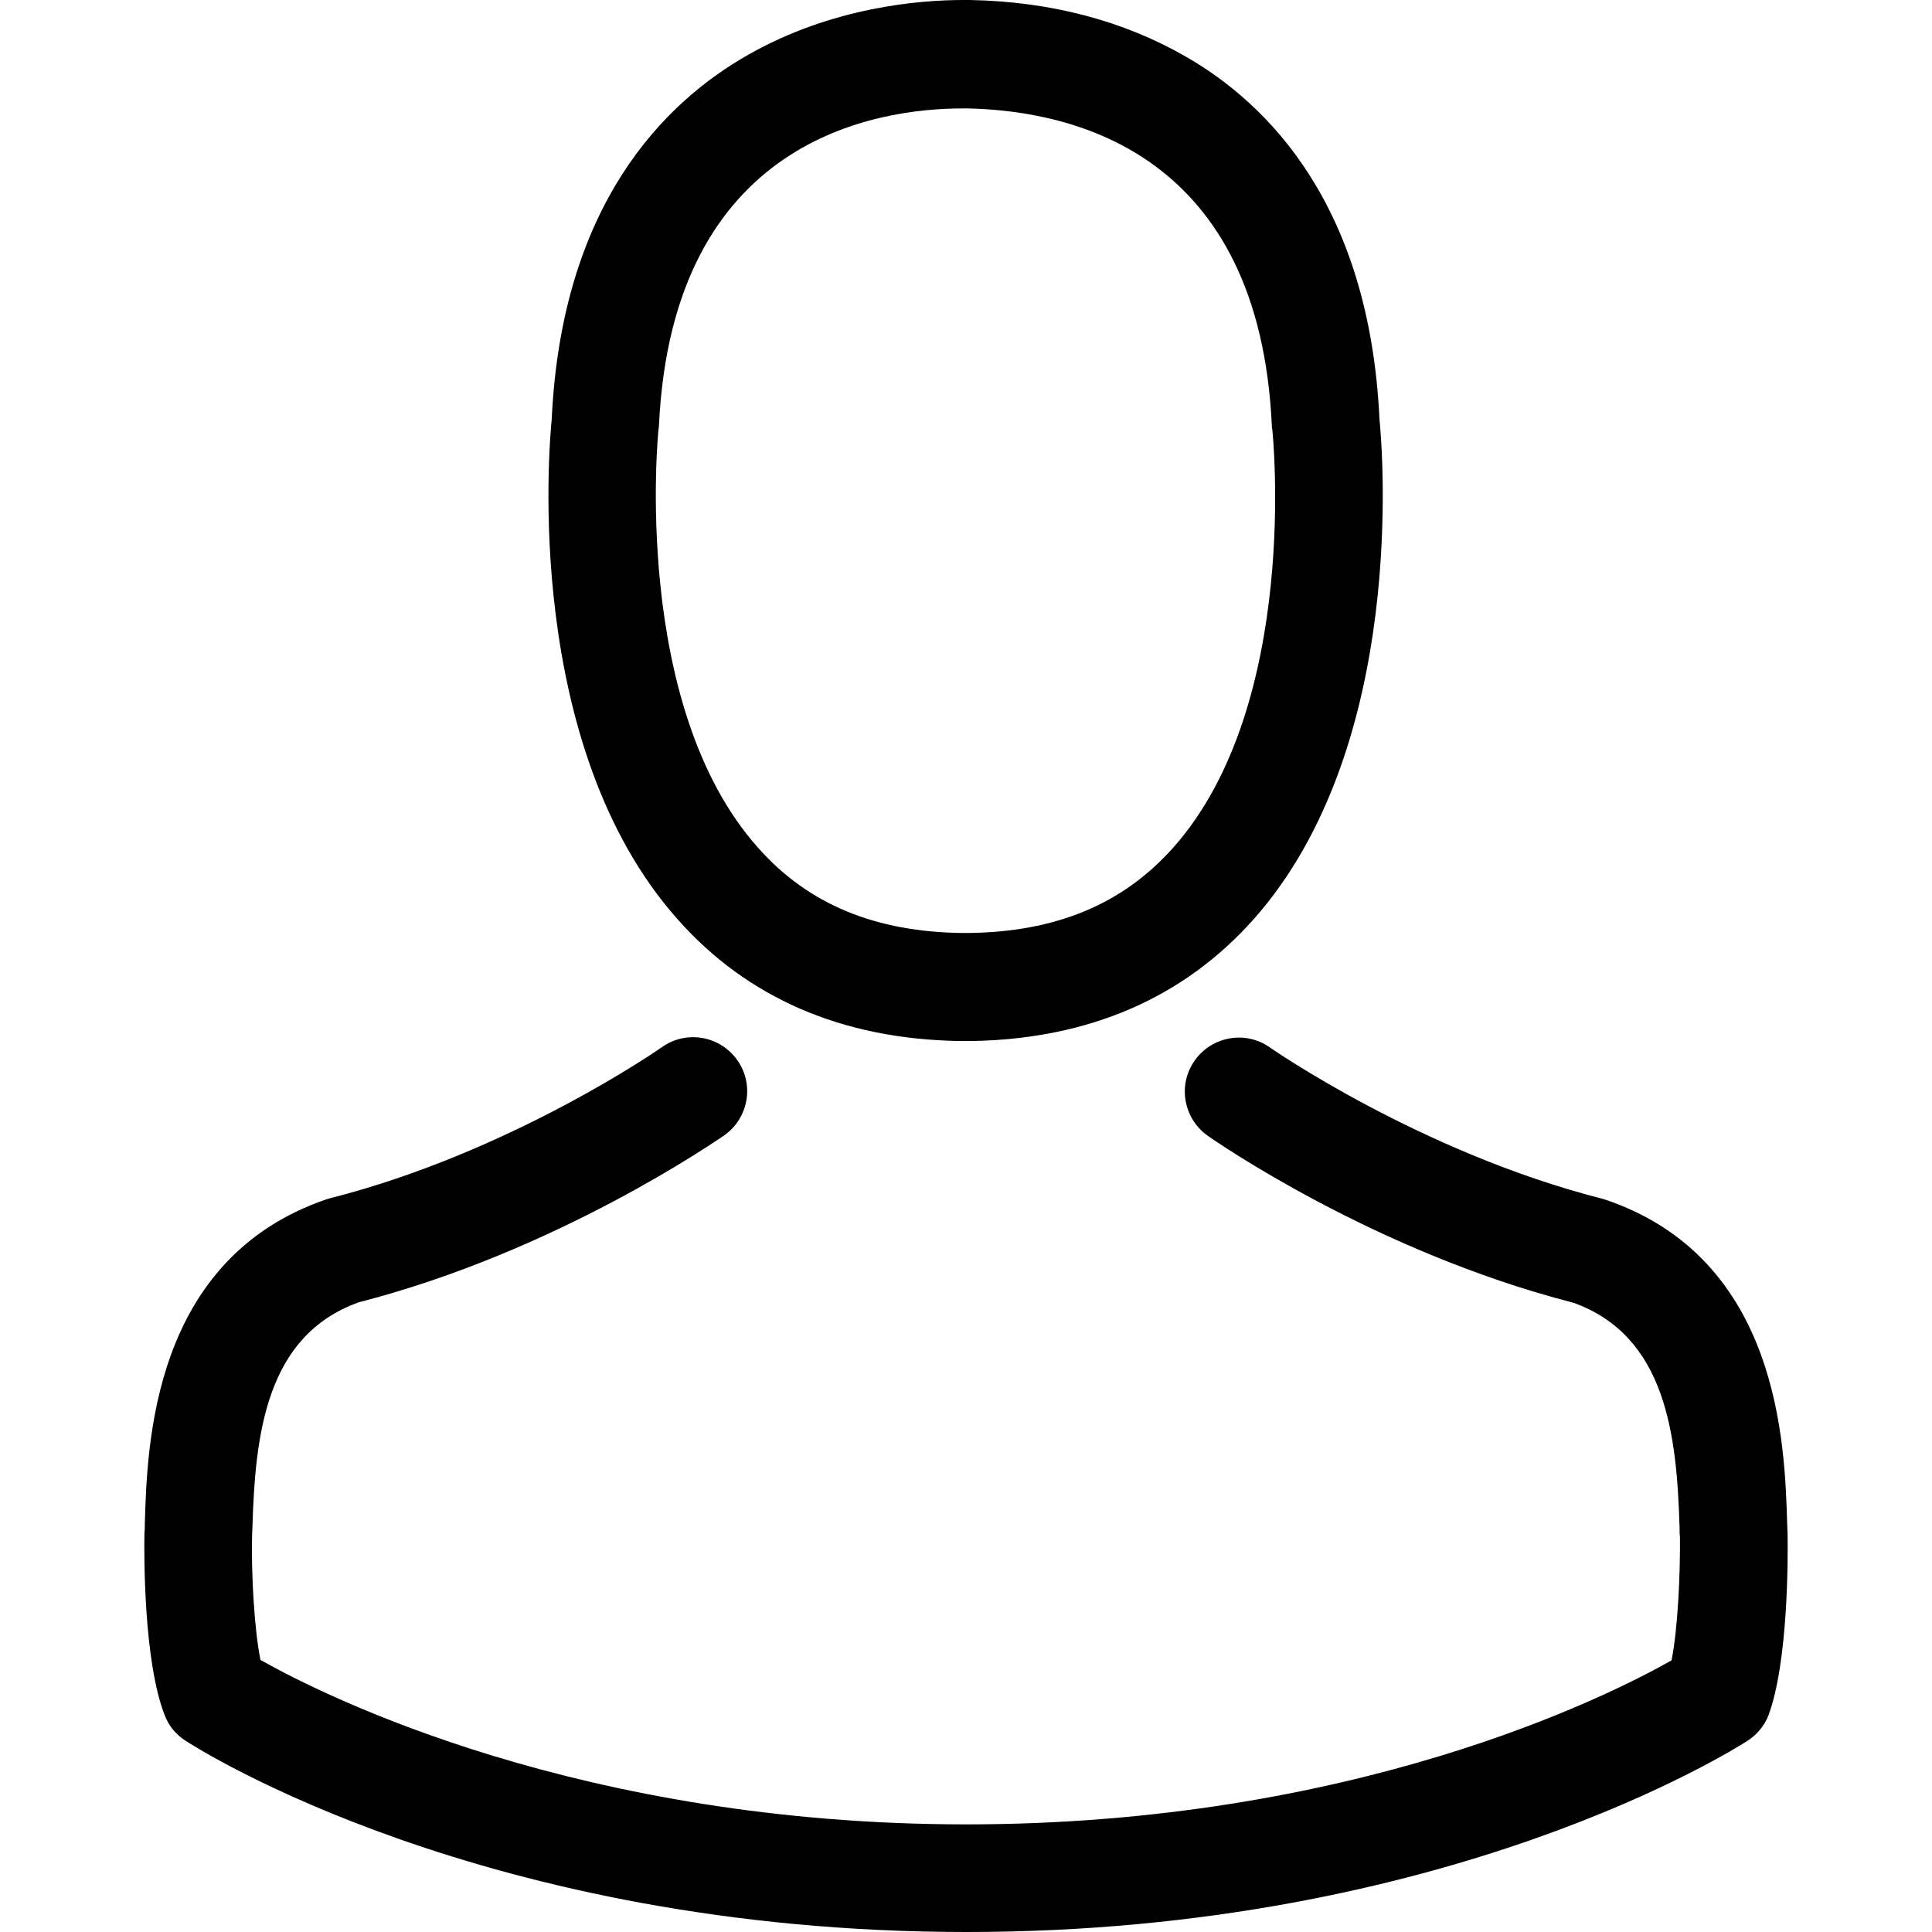
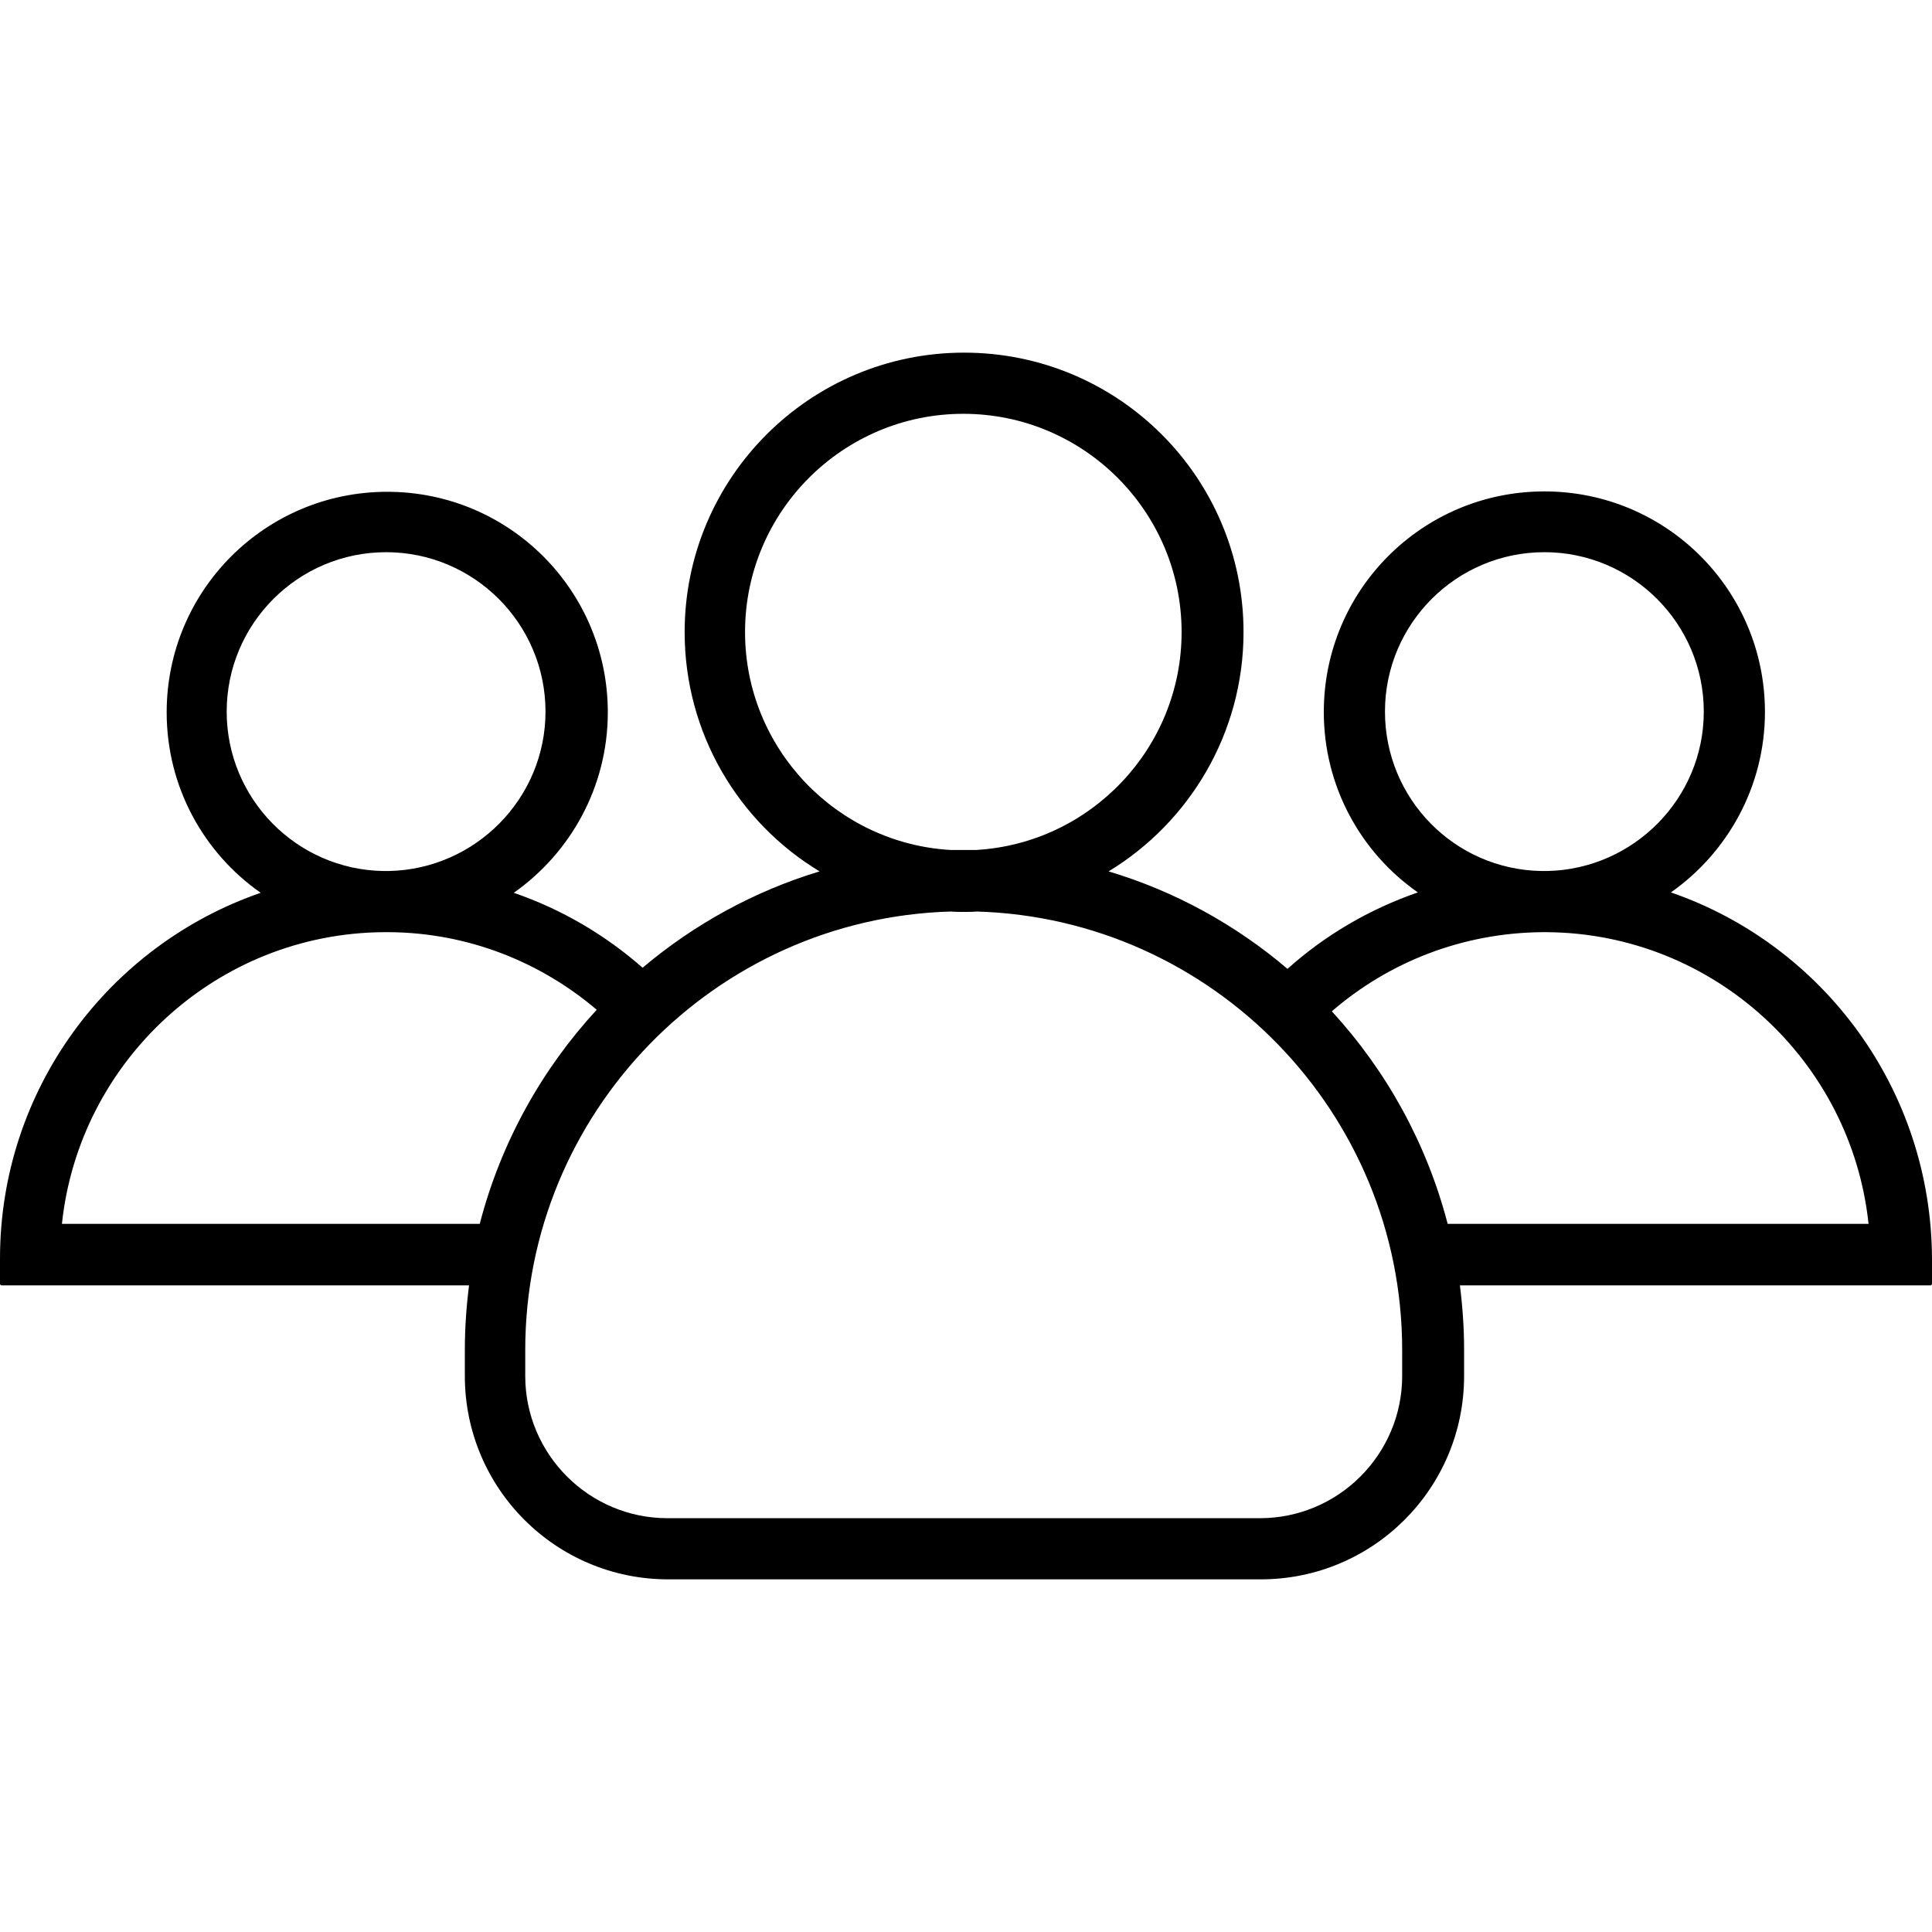
- <svg xmlns="http://www.w3.org/2000/svg" version="1.1" id="Capa_1" x="0px" y="0px" viewBox="0 0 482.9 482.9" style="enable-background:new 0 0 482.9 482.9;" xml:space="preserve">
+ <svg xmlns="http://www.w3.org/2000/svg" version="1.1" id="Capa_1" x="0px" y="0px" viewBox="0 0 505.4 505.4" style="enable-background:new 0 0 505.4 505.4;" xml:space="preserve">
  <g>
    <g>
-       <path d="M239.7,260.2c0.5,0,1,0,1.6,0c0.2,0,0.4,0,0.6,0c0.3,0,0.7,0,1,0c29.3-0.5,53-10.8,70.5-30.5    c38.5-43.4,32.1-117.8,31.4-124.9c-2.5-53.3-27.7-78.8-48.5-90.7C280.8,5.2,262.7,0.4,242.5,0h-0.7c-0.1,0-0.3,0-0.4,0h-0.6    c-11.1,0-32.9,1.8-53.8,13.7c-21,11.9-46.6,37.4-49.1,91.1c-0.7,7.1-7.1,81.5,31.4,124.9C186.7,249.4,210.4,259.7,239.7,260.2z     M164.6,107.3c0-0.3,0.1-0.6,0.1-0.8c3.3-71.7,54.2-79.4,76-79.4h0.4c0.2,0,0.5,0,0.8,0c27,0.6,72.9,11.6,76,79.4    c0,0.3,0,0.6,0.1,0.8c0.1,0.7,7.1,68.7-24.7,104.5c-12.6,14.2-29.4,21.2-51.5,21.4c-0.2,0-0.3,0-0.5,0l0,0c-0.2,0-0.3,0-0.5,0    c-22-0.2-38.9-7.2-51.4-21.4C157.7,176.2,164.5,107.9,164.6,107.3z" />
-       <path d="M446.8,383.6c0-0.1,0-0.2,0-0.3c0-0.8-0.1-1.6-0.1-2.5c-0.6-19.8-1.9-66.1-45.3-80.9c-0.3-0.1-0.7-0.2-1-0.3    c-45.1-11.5-82.6-37.5-83-37.8c-6.1-4.3-14.5-2.8-18.8,3.3c-4.3,6.1-2.8,14.5,3.3,18.8c1.7,1.2,41.5,28.9,91.3,41.7    c23.3,8.3,25.9,33.2,26.6,56c0,0.9,0,1.7,0.1,2.5c0.1,9-0.5,22.9-2.1,30.9c-16.2,9.2-79.7,41-176.3,41    c-96.2,0-160.1-31.9-176.4-41.1c-1.6-8-2.3-21.9-2.1-30.9c0-0.8,0.1-1.6,0.1-2.5c0.7-22.8,3.3-47.7,26.6-56    c49.8-12.8,89.6-40.6,91.3-41.7c6.1-4.3,7.6-12.7,3.3-18.8c-4.3-6.1-12.7-7.6-18.8-3.3c-0.4,0.3-37.7,26.3-83,37.8    c-0.4,0.1-0.7,0.2-1,0.3c-43.4,14.9-44.7,61.2-45.3,80.9c0,0.9,0,1.7-0.1,2.5c0,0.1,0,0.2,0,0.3c-0.1,5.2-0.2,31.9,5.1,45.3    c1,2.6,2.8,4.8,5.2,6.3c3,2,74.9,47.8,195.2,47.8s192.2-45.9,195.2-47.8c2.3-1.5,4.2-3.7,5.2-6.3    C447,415.5,446.9,388.8,446.8,383.6z" />
+       <path d="M437.1,233.45c14.8-10.4,24.6-27.7,24.6-47.2c0-31.9-25.8-57.7-57.7-57.7c-31.9,0-57.7,25.8-57.7,57.7    c0,19.5,9.7,36.8,24.6,47.2c-12.7,4.4-24.3,11.2-34.1,20c-13.5-11.5-29.4-20.3-46.8-25.5c21.1-12.8,35.3-36.1,35.3-62.6    c0-40.4-32.7-73.1-73.1-73.1c-40.4,0-73.1,32.8-73.1,73.1c0,26.5,14.1,49.8,35.3,62.6c-17.2,5.2-32.9,13.9-46.3,25.2    c-9.8-8.6-21.2-15.3-33.7-19.6c14.8-10.4,24.6-27.7,24.6-47.2c0-31.9-25.8-57.7-57.7-57.7s-57.7,25.8-57.7,57.7    c0,19.5,9.7,36.8,24.6,47.2C28.5,247.25,0,284.95,0,329.25v6.6c0,0.2,0.2,0.4,0.4,0.4h122.3c-0.7,5.5-1.1,11.2-1.1,16.9v6.8    c0,29.4,23.8,53.2,53.2,53.2h155c29.4,0,53.2-23.8,53.2-53.2v-6.8c0-5.7-0.4-11.4-1.1-16.9H505c0.2,0,0.4-0.2,0.4-0.4v-6.6    C505.2,284.85,476.8,247.15,437.1,233.45z M362.3,186.15c0-23,18.7-41.7,41.7-41.7s41.7,18.7,41.7,41.7    c0,22.7-18.3,41.2-40.9,41.7c-0.3,0-0.5,0-0.8,0s-0.5,0-0.8,0C380.5,227.45,362.3,208.95,362.3,186.15z M194.9,165.35    c0-31.5,25.6-57.1,57.1-57.1s57.1,25.6,57.1,57.1c0,30.4-23.9,55.3-53.8,57c-1.1,0-2.2,0-3.3,0c-1.1,0-2.2,0-3.3,0    C218.8,220.65,194.9,195.75,194.9,165.35z M59.3,186.15c0-23,18.7-41.7,41.7-41.7s41.7,18.7,41.7,41.7c0,22.7-18.3,41.2-40.9,41.7    c-0.3,0-0.5,0-0.8,0s-0.5,0-0.8,0C77.6,227.45,59.3,208.95,59.3,186.15z M125.5,320.15H16.2c4.5-42.6,40.5-76,84.2-76.3    c0.2,0,0.4,0,0.6,0s0.4,0,0.6,0c20.8,0.1,39.8,7.8,54.5,20.3C141.7,279.75,131,298.95,125.5,320.15z M366.8,359.95    c0,20.5-16.7,37.2-37.2,37.2h-155c-20.5,0-37.2-16.7-37.2-37.2v-6.8c0-62.1,49.6-112.9,111.3-114.7c1.1,0.1,2.3,0.1,3.4,0.1    s2.3,0,3.4-0.1c61.7,1.8,111.3,52.6,111.3,114.7V359.95z M378.7,320.15c-5.5-21.1-16-40-30.3-55.6c14.8-12.8,34-20.5,55-20.7    c0.2,0,0.4,0,0.6,0s0.4,0,0.6,0c43.7,0.3,79.7,33.7,84.2,76.3H378.7z" />
    </g>
  </g>
  <g>
</g>
  <g>
</g>
  <g>
</g>
  <g>
</g>
  <g>
</g>
  <g>
</g>
  <g>
</g>
  <g>
</g>
  <g>
</g>
  <g>
</g>
  <g>
</g>
  <g>
</g>
  <g>
</g>
  <g>
</g>
  <g>
</g>
</svg>
